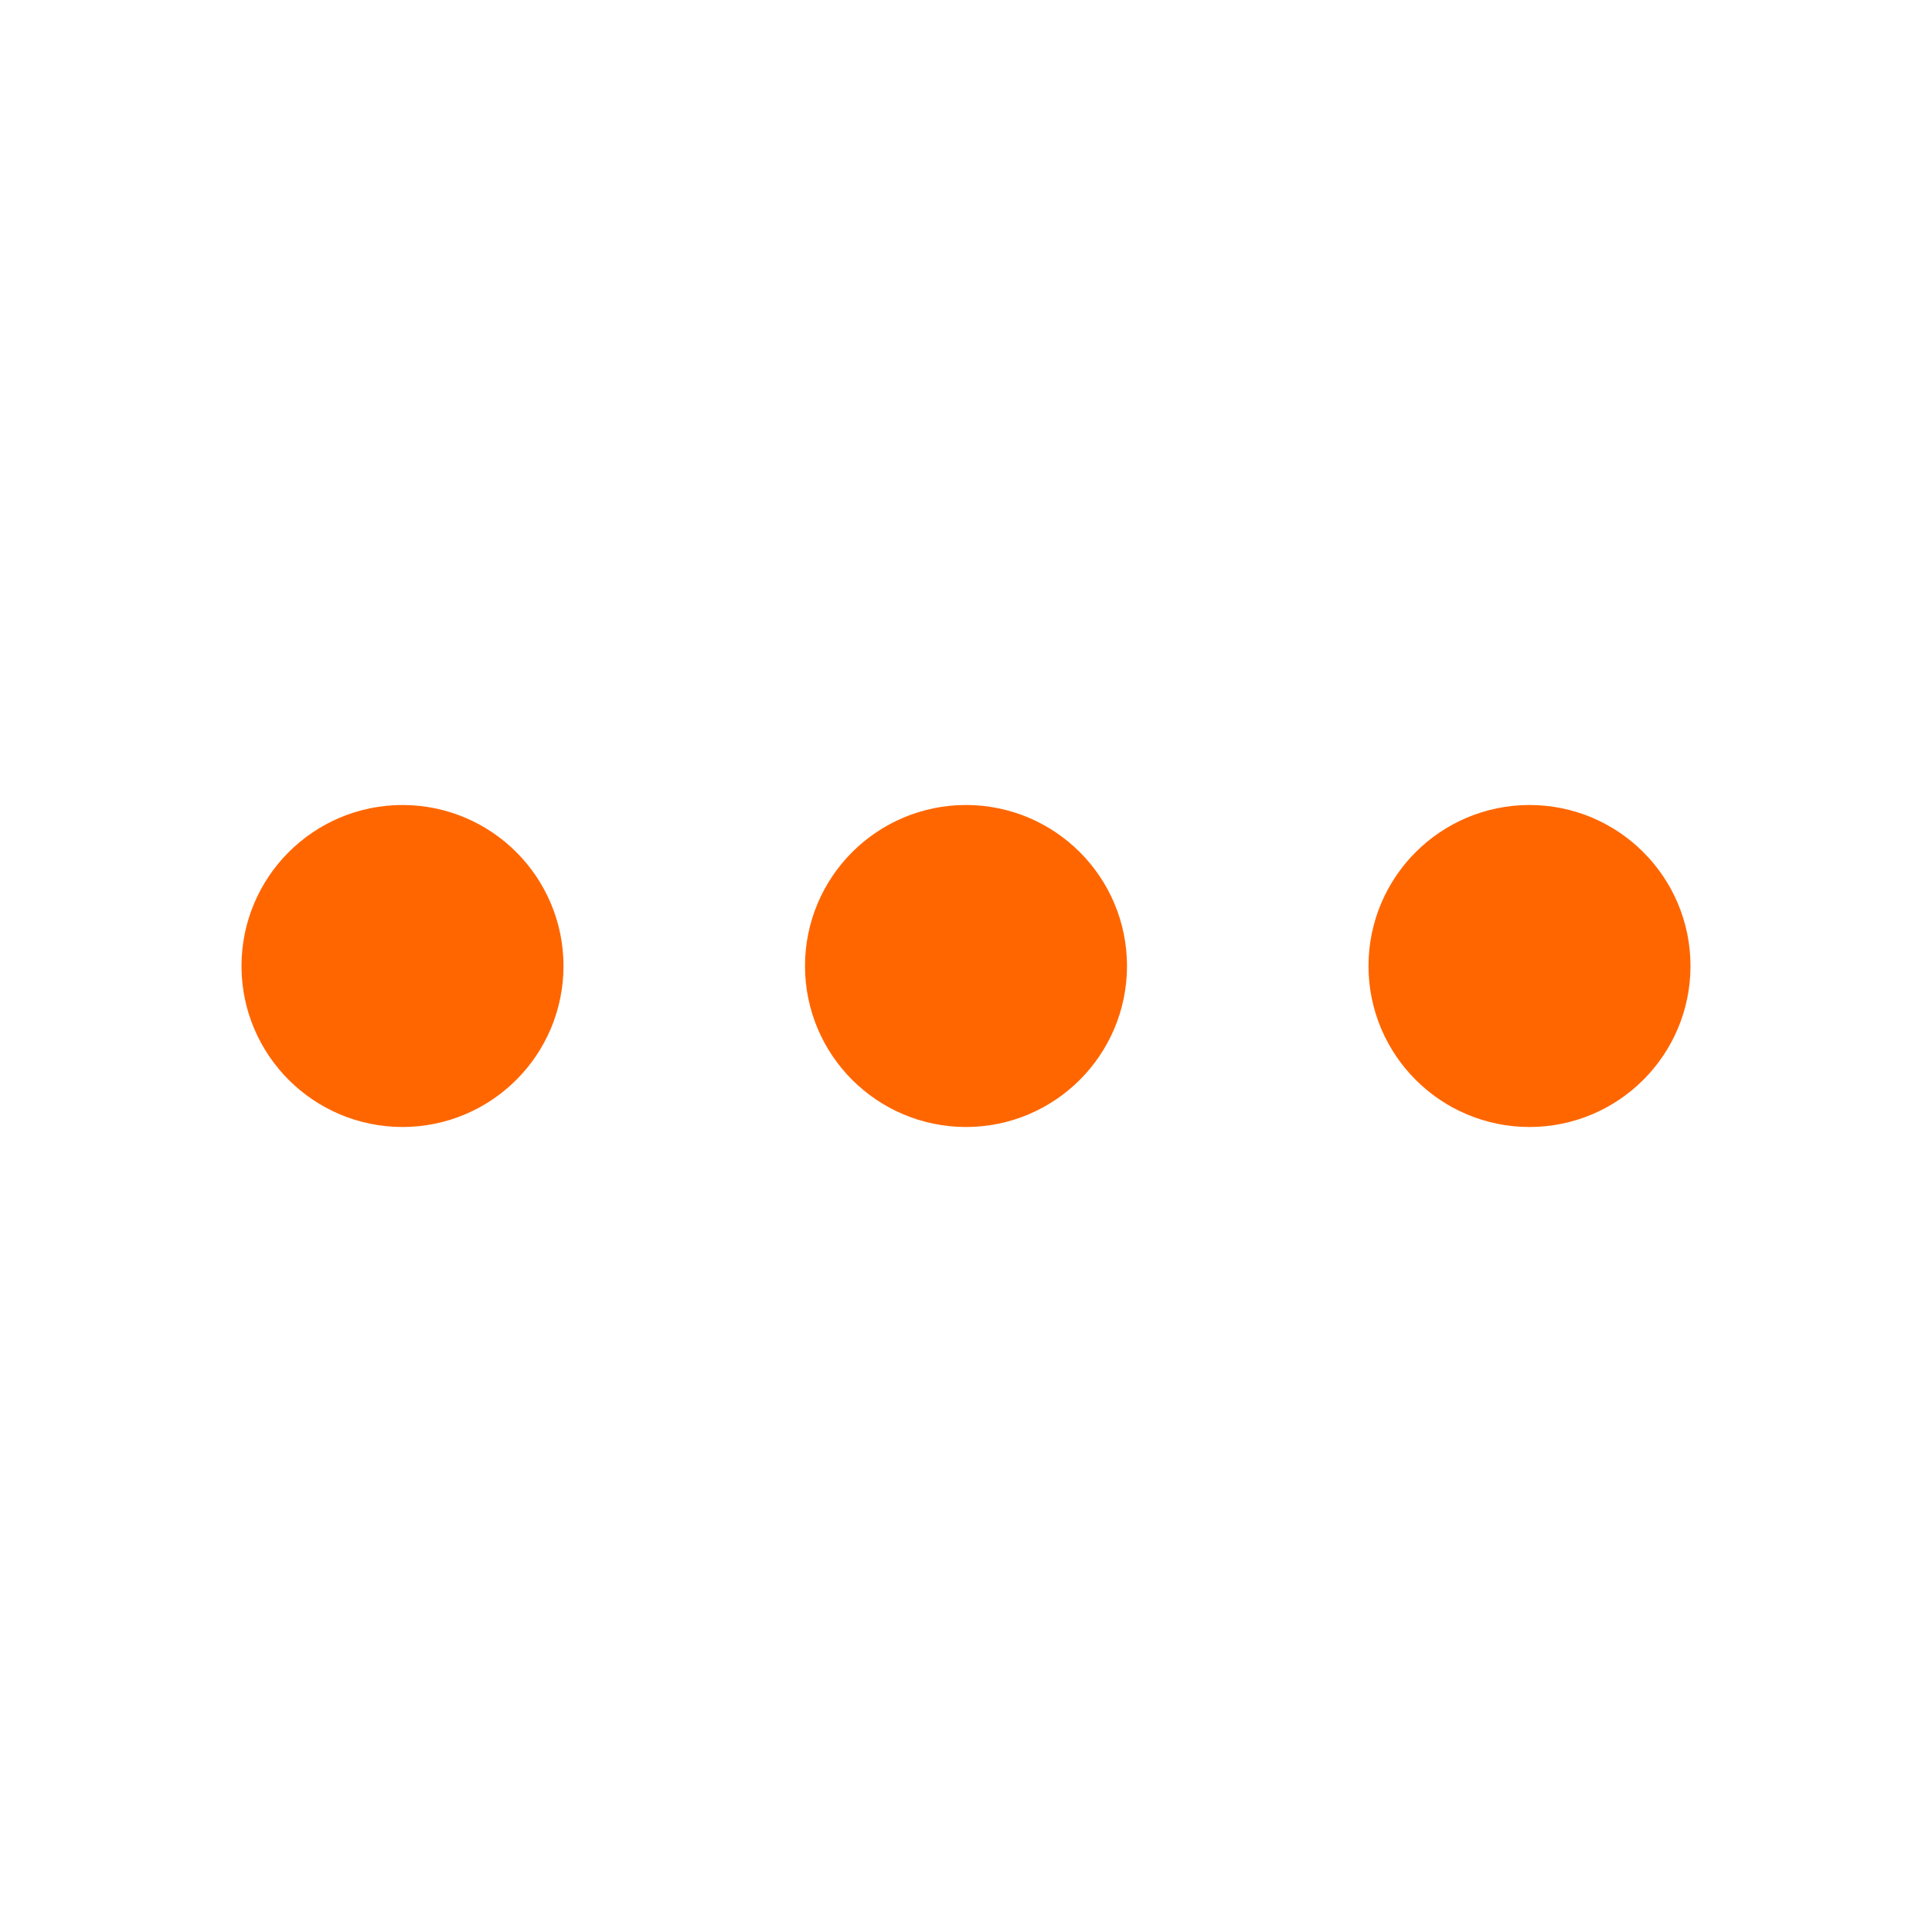
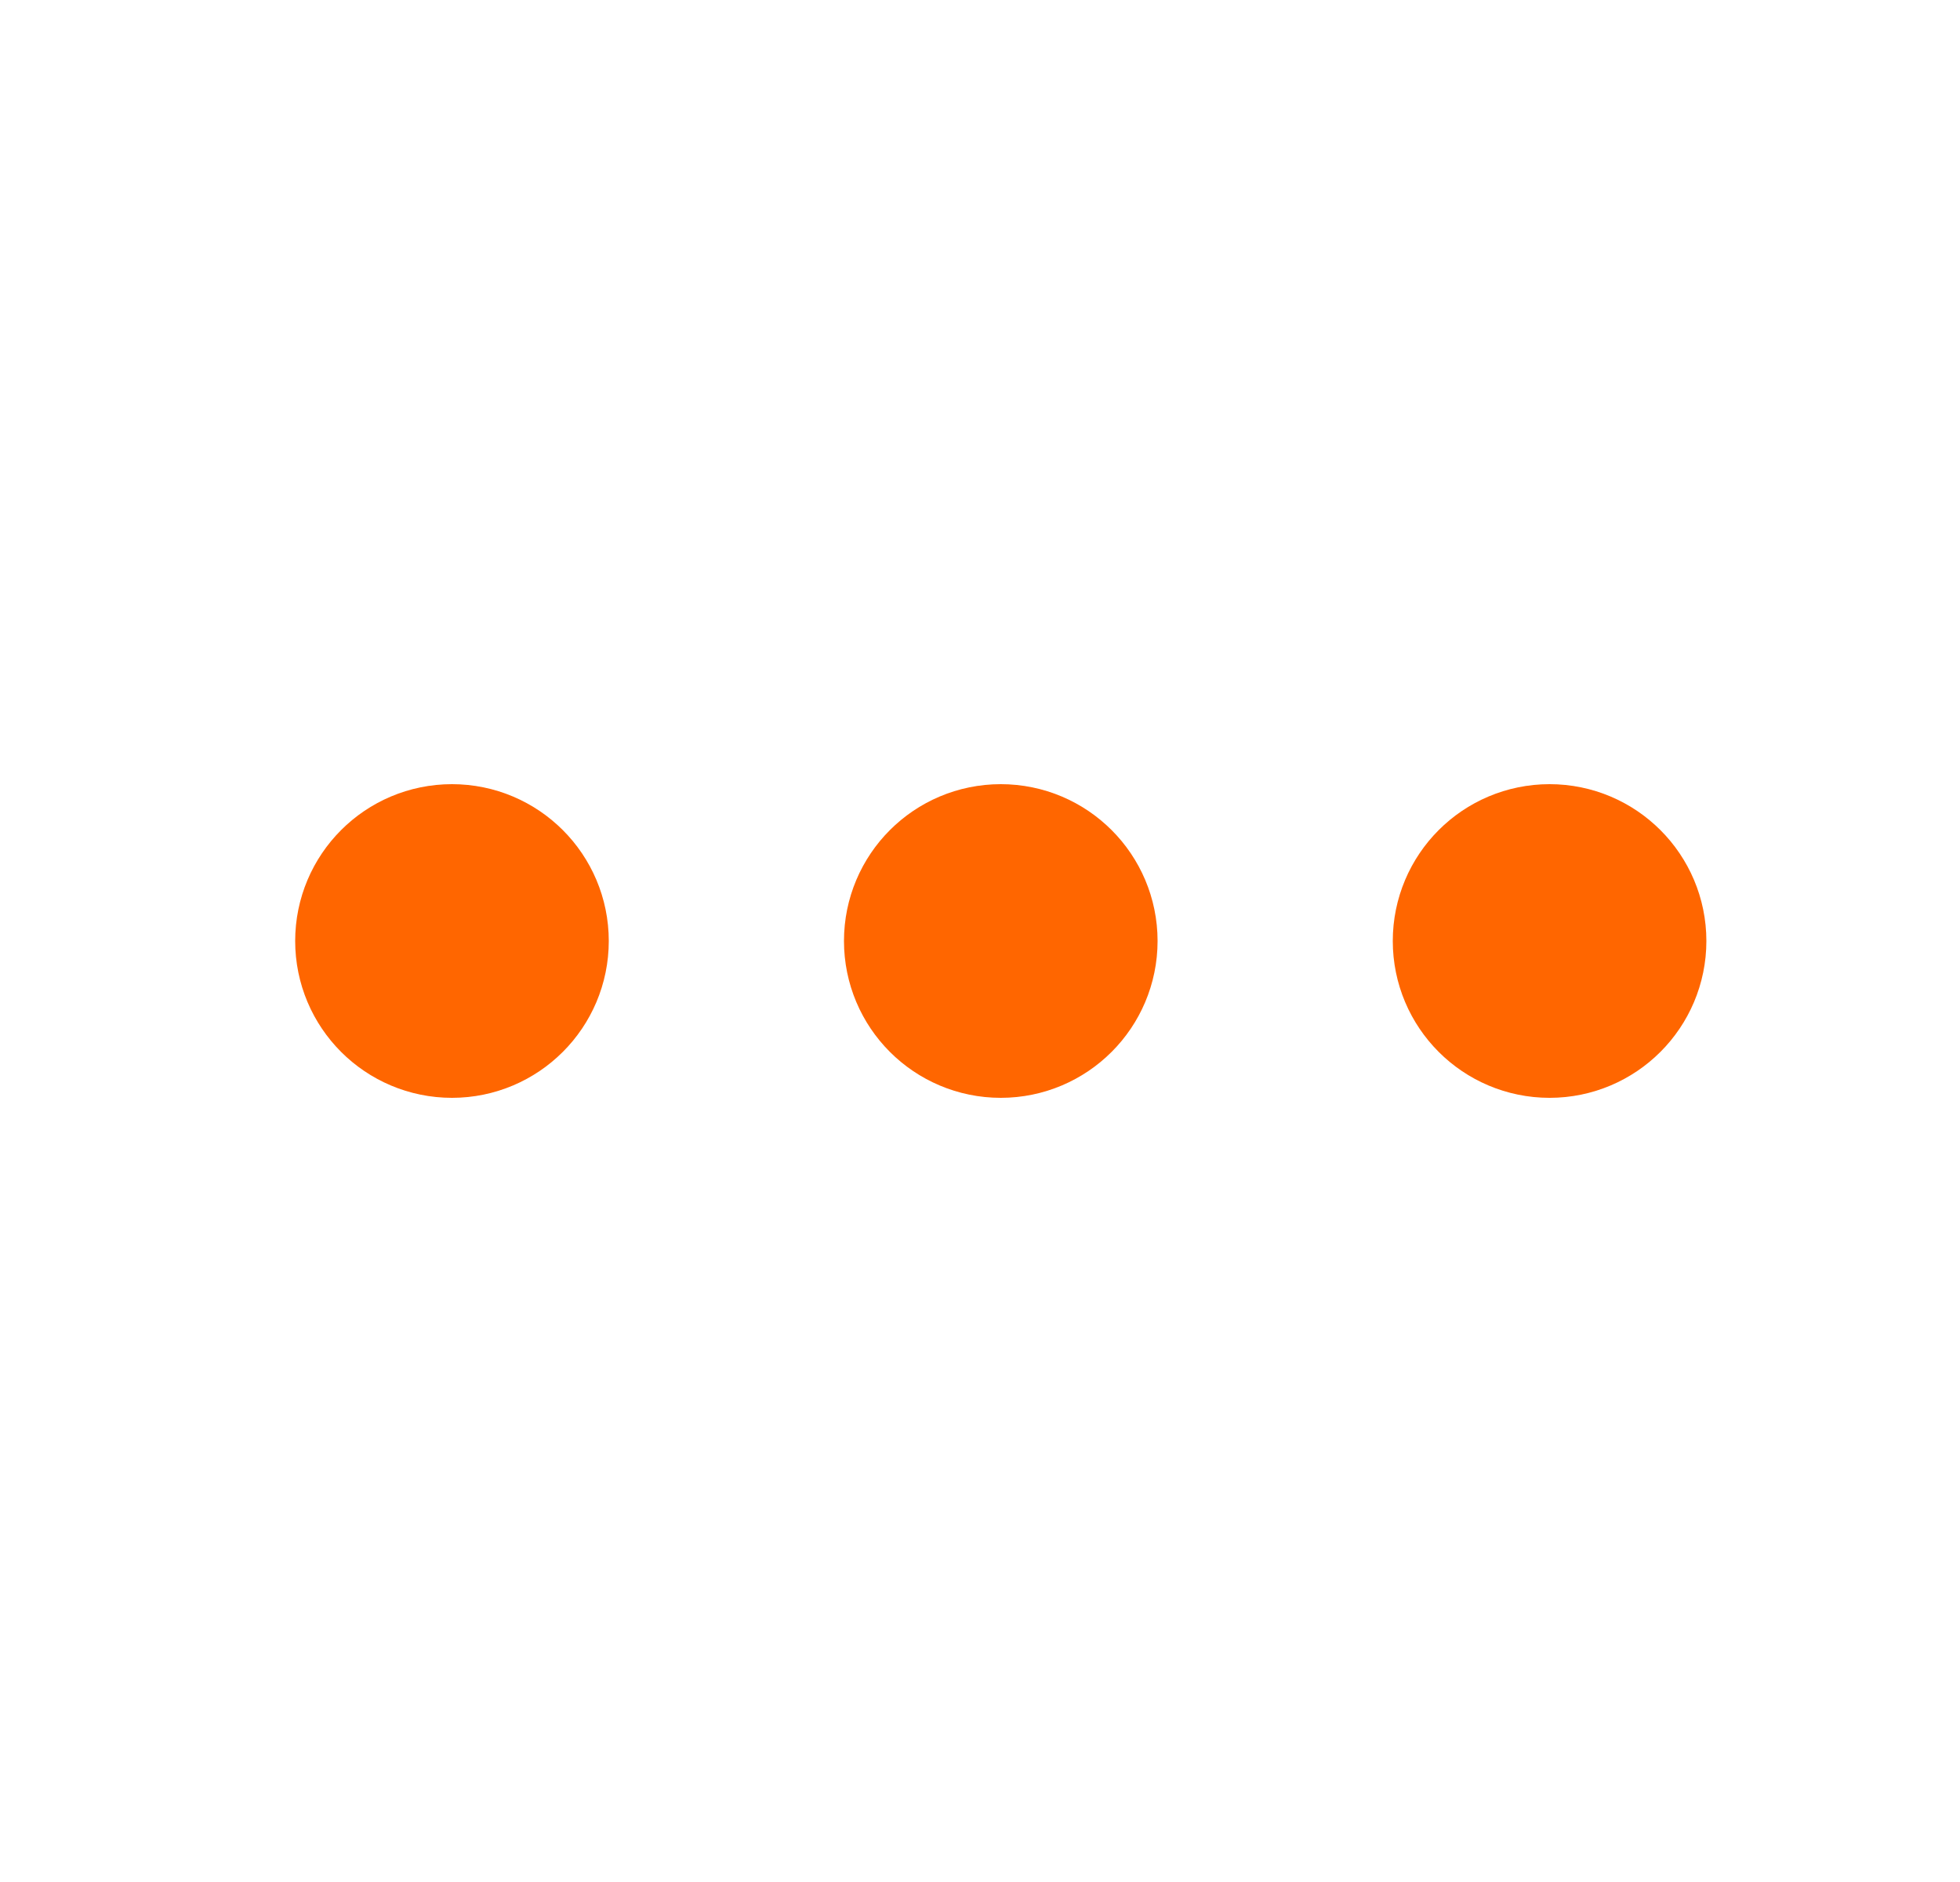
- <svg xmlns="http://www.w3.org/2000/svg" width="24" height="24" viewBox="0 0 24 24" fill="none">
-   <path d="M12 13C12.552 13 13 12.552 13 12C13 11.448 12.552 11 12 11C11.448 11 11 11.448 11 12C11 12.552 11.448 13 12 13Z" stroke="#FF6600" stroke-width="2" stroke-linecap="round" stroke-linejoin="round" />
-   <path d="M19 13C19.552 13 20 12.552 20 12C20 11.448 19.552 11 19 11C18.448 11 18 11.448 18 12C18 12.552 18.448 13 19 13Z" stroke="#FF6600" stroke-width="2" stroke-linecap="round" stroke-linejoin="round" />
-   <path d="M5 13C5.552 13 6 12.552 6 12C6 11.448 5.552 11 5 11C4.448 11 4 11.448 4 12C4 12.552 4.448 13 5 13Z" stroke="#FF6600" stroke-width="2" stroke-linecap="round" stroke-linejoin="round" />
+ <svg xmlns="http://www.w3.org/2000/svg" width="25" height="24" viewBox="0 0 25 24" fill="none">
+   <path d="M12.765 13C13.317 13 13.765 12.552 13.765 12C13.765 11.448 13.317 11 12.765 11C12.212 11 11.765 11.448 11.765 12C11.765 12.552 12.212 13 12.765 13Z" stroke="#FF6600" stroke-width="2" stroke-linecap="round" stroke-linejoin="round" />
+   <path d="M19.765 13C20.317 13 20.765 12.552 20.765 12C20.765 11.448 20.317 11 19.765 11C19.212 11 18.765 11.448 18.765 12C18.765 12.552 19.212 13 19.765 13Z" stroke="#FF6600" stroke-width="2" stroke-linecap="round" stroke-linejoin="round" />
+   <path d="M5.765 13C6.317 13 6.765 12.552 6.765 12C6.765 11.448 6.317 11 5.765 11C5.212 11 4.765 11.448 4.765 12C4.765 12.552 5.212 13 5.765 13Z" stroke="#FF6600" stroke-width="2" stroke-linecap="round" stroke-linejoin="round" />
</svg>
